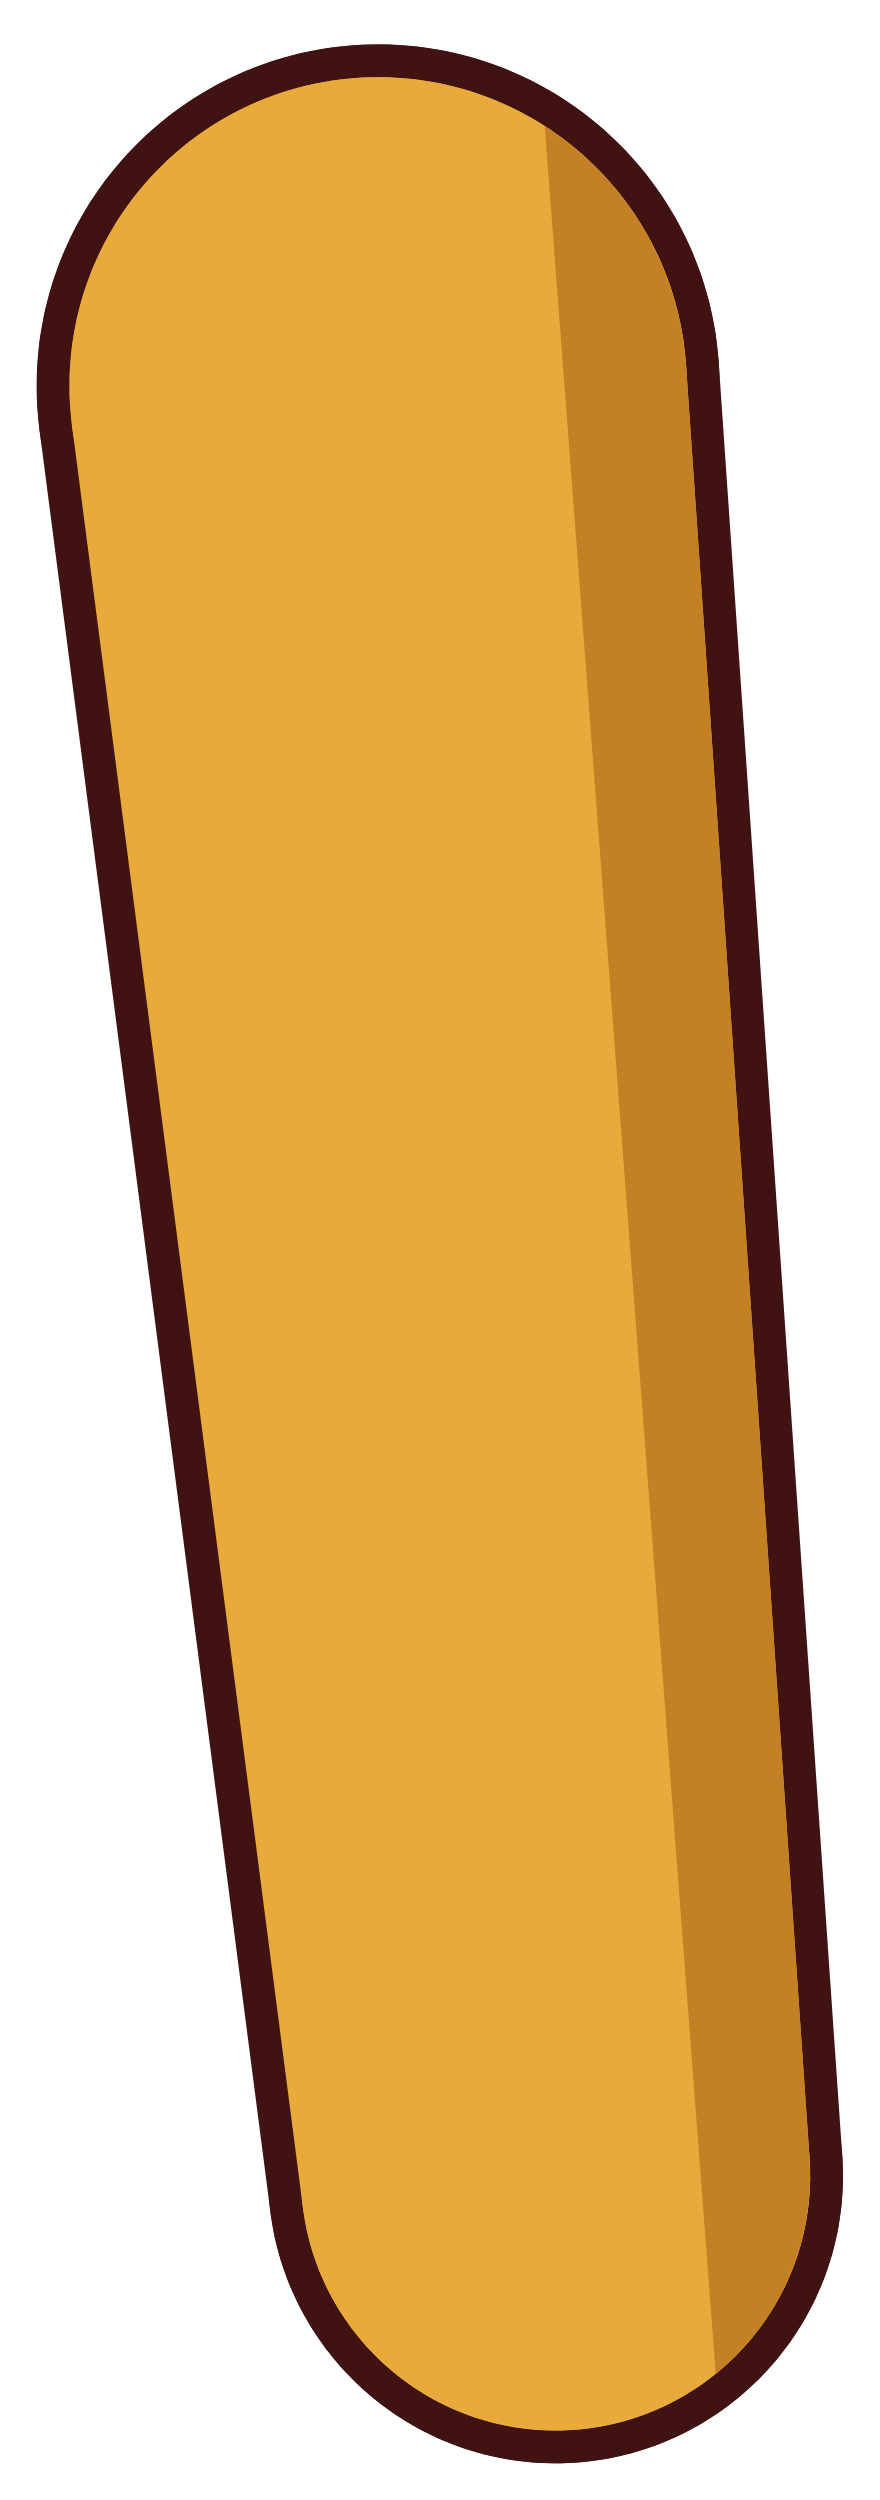
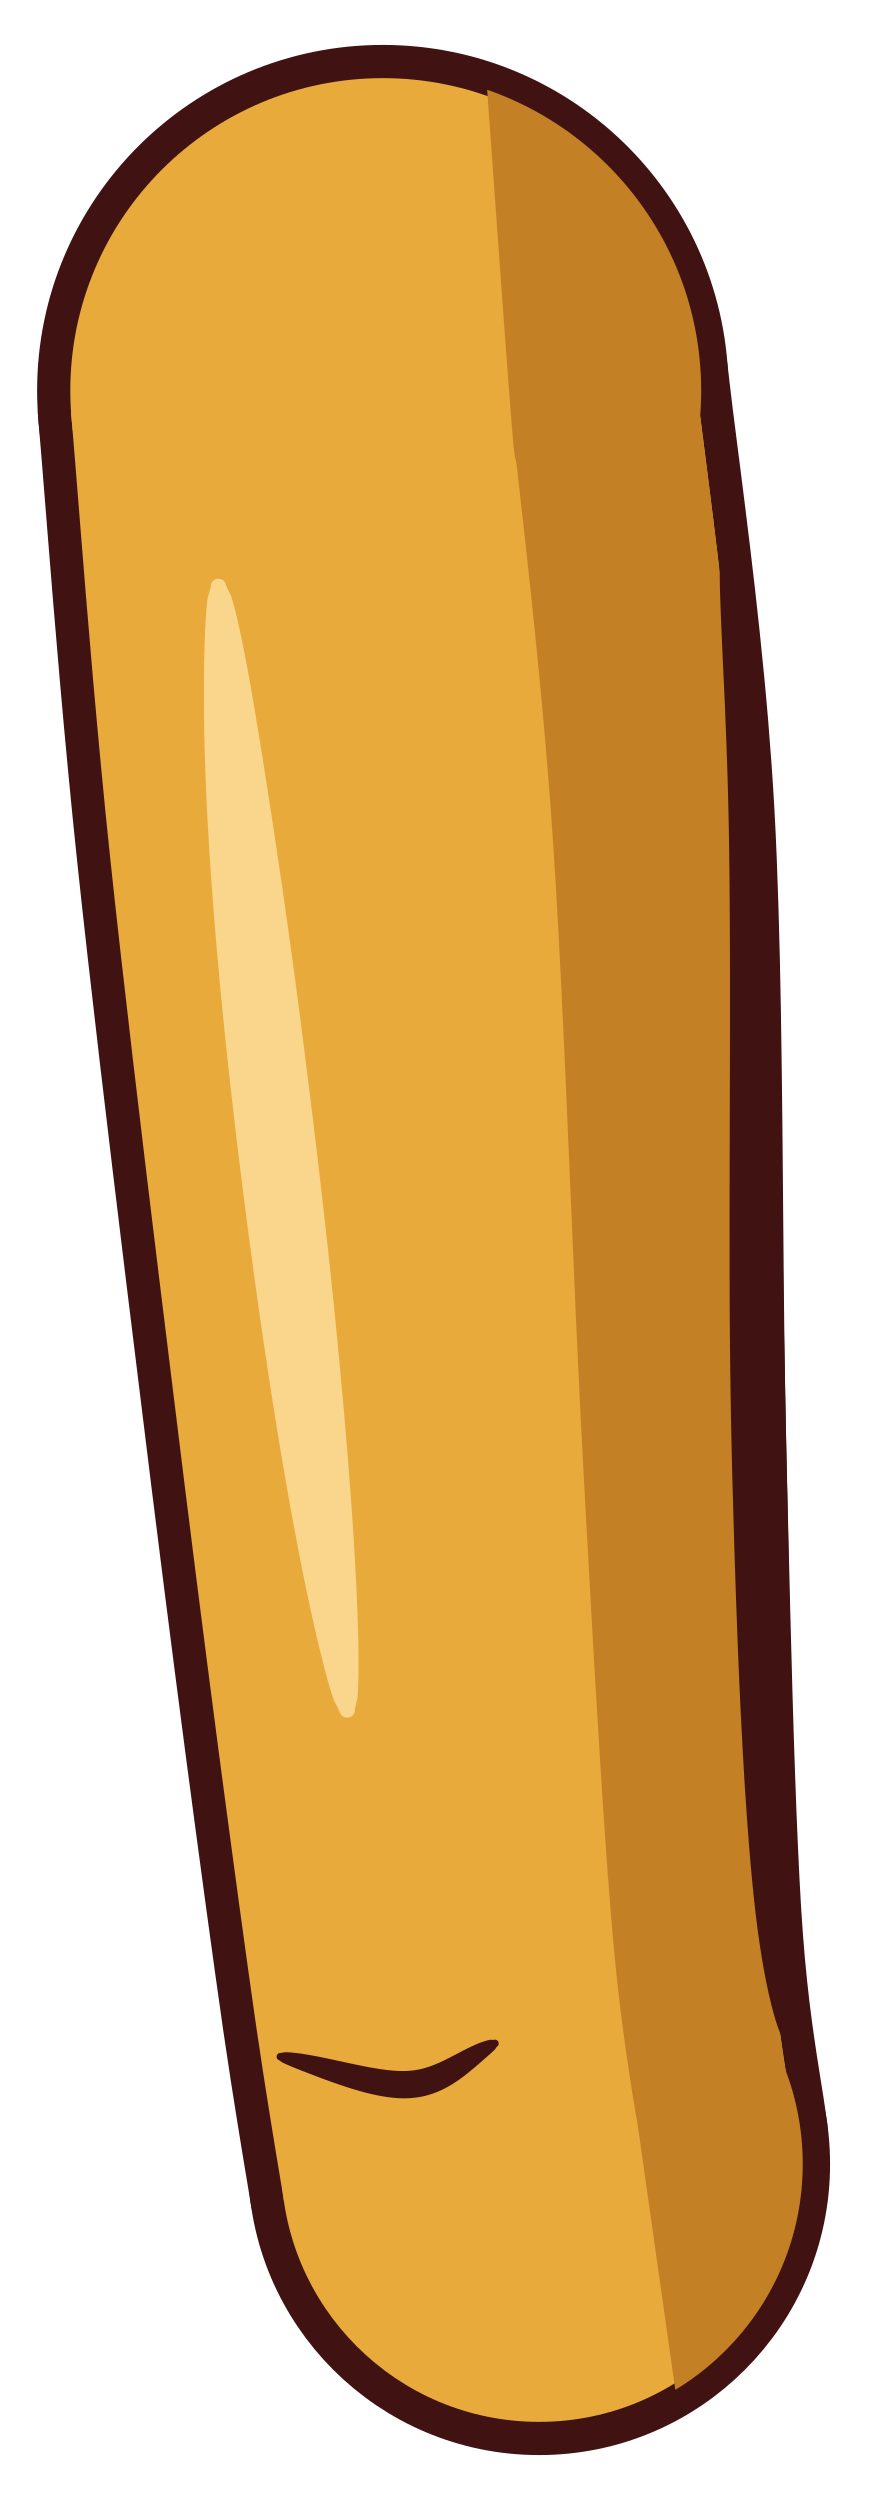
- <svg xmlns="http://www.w3.org/2000/svg" viewBox="1180 1076 228 648" width="228" height="648">
+ <svg xmlns="http://www.w3.org/2000/svg" viewBox="1180 1076 224 640" width="224" height="640">
  <defs>
    <clipPath id="kol-ust-sol-k0">
-       <path d="M1389.84 1635.46L1389.99 1641.11L1389.65 1646.75L1388.84 1652.34L1387.54 1657.83L1385.79 1663.2L1383.58 1668.4L1380.93 1673.39L1377.87 1678.13L1374.41 1682.6L1370.59 1686.75L1366.42 1690.56L1361.94 1694.01L1357.18 1697.05L1352.18 1699.68L1346.98 1701.87L1341.6 1703.61L1336.1 1704.88L1330.51 1705.68L1324.87 1705.99L1319.23 1705.83L1313.62 1705.18L1308.08 1704.05L1302.66 1702.46L1297.4 1700.4L1292.34 1697.91L1287.5 1694.99L1282.93 1691.67L1278.67 1687.97L1274.73 1683.92L1271.16 1679.54L1267.97 1674.88L1265.19 1669.96L1262.85 1664.83L1260.95 1659.51L1259.51 1654.05L1258.55 1648.48L1198.66 1186.28L1198.07 1179.38L1198.08 1172.46L1198.68 1165.57L1199.88 1158.75L1201.66 1152.07L1204.02 1145.56L1206.93 1139.28L1210.36 1133.27L1214.31 1127.59L1218.73 1122.27L1223.6 1117.34L1228.87 1112.86L1234.51 1108.85L1240.48 1105.35L1246.72 1102.37L1253.2 1099.94L1259.87 1098.08L1266.67 1096.81L1273.56 1096.12L1280.48 1096.04L1287.38 1096.55L1294.21 1097.66L1300.92 1099.35L1307.46 1101.62L1313.78 1104.45L1319.83 1107.81L1325.56 1111.68L1330.94 1116.03L1335.93 1120.83L1340.48 1126.04L1344.57 1131.63L1348.15 1137.54L1351.21 1143.75L1353.73 1150.2L1355.67 1156.84L1357.04 1163.62L1357.81 1170.5Z" />
+       <path d="M1357.81 1170.43C1357.81 1170.43 1358.64 1177.68 1359.22 1182.32C1359.79 1186.96 1360.52 1192.41 1361.25 1198.24C1361.98 1204.07 1362.82 1210.57 1363.61 1217.28C1364.41 1224 1365.26 1231.23 1366.02 1238.53C1366.78 1245.82 1367.54 1253.47 1368.17 1261.04C1368.8 1268.6 1369.34 1276 1369.78 1283.91C1370.22 1291.81 1370.52 1299.88 1370.79 1308.47C1371.07 1317.06 1371.25 1326.24 1371.42 1335.44C1371.58 1344.63 1371.68 1354.23 1371.79 1363.63C1371.89 1373.04 1371.95 1382.65 1372.04 1391.87C1372.12 1401.09 1372.19 1410.32 1372.31 1418.95C1372.42 1427.58 1372.57 1435.7 1372.73 1443.65C1372.89 1451.6 1373.09 1459.08 1373.27 1466.64C1373.46 1474.2 1373.63 1481.72 1373.82 1489.01C1374.01 1496.3 1374.2 1503.48 1374.4 1510.38C1374.6 1517.27 1374.81 1523.99 1375.04 1530.35C1375.26 1536.71 1375.5 1542.86 1375.76 1548.55C1376.02 1554.25 1376.28 1559.67 1376.58 1564.55C1376.88 1569.42 1377.2 1573.69 1377.56 1577.8C1377.92 1581.91 1378.34 1585.67 1378.75 1589.2C1379.16 1592.72 1379.61 1595.93 1380.04 1598.94C1380.46 1601.95 1380.9 1604.66 1381.3 1607.24C1381.7 1609.82 1382.1 1612.16 1382.44 1614.4C1382.78 1616.65 1383.34 1620.72 1383.34 1620.72C1383.34 1620.72 1252.66 1639.28 1252.66 1639.28C1252.66 1639.28 1252.19 1636.44 1251.87 1634.46C1251.54 1632.49 1251.15 1630.14 1250.7 1627.45C1250.26 1624.76 1249.76 1621.71 1249.22 1618.35C1248.68 1614.99 1248.09 1611.29 1247.47 1607.29C1246.86 1603.28 1246.2 1598.95 1245.52 1594.31C1244.85 1589.67 1244.14 1584.67 1243.42 1579.45C1242.69 1574.24 1241.95 1568.84 1241.16 1563.02C1240.37 1557.19 1239.53 1550.97 1238.66 1544.5C1237.79 1538.03 1236.89 1531.2 1235.96 1524.19C1235.04 1517.18 1234.09 1509.87 1233.13 1502.44C1232.17 1495.01 1231.19 1487.34 1230.21 1479.6C1229.23 1471.86 1228.27 1464.16 1227.25 1456.01C1226.24 1447.86 1225.21 1439.48 1224.13 1430.69C1223.05 1421.91 1221.9 1412.59 1220.76 1403.3C1219.63 1394.01 1218.46 1384.37 1217.32 1374.96C1216.19 1365.54 1215.05 1355.96 1213.97 1346.8C1212.9 1337.64 1211.84 1328.5 1210.88 1319.98C1209.92 1311.46 1209.04 1303.55 1208.21 1295.66C1207.37 1287.76 1206.63 1280.24 1205.9 1272.62C1205.17 1264.99 1204.47 1257.26 1203.82 1249.91C1203.17 1242.56 1202.57 1235.26 1202 1228.5C1201.44 1221.74 1200.92 1215.19 1200.45 1209.33C1199.98 1203.48 1199.55 1198 1199.17 1193.37C1198.8 1188.74 1198.19 1181.57 1198.19 1181.57C1198.19 1181.57 1357.81 1170.43 1357.81 1170.43Z" />
+       <path d="M1196.5 1176a81.5 81.5 0 1 1 163 0a81.5 81.5 0 1 1 -163 0Z" />
+       <path d="M1250.5 1630a67.5 67.5 0 1 1 135 0a67.5 67.5 0 1 1 -135 0Z" />
    </clipPath>
  </defs>
  <g>
    <g>
      <g fill="rgb(64,19,18)" stroke="rgb(64,19,18)" stroke-width="17" stroke-linejoin="round" stroke-linecap="round">
-         <path d="M1389.84 1635.46L1389.99 1641.11L1389.65 1646.75L1388.84 1652.34L1387.54 1657.83L1385.79 1663.2L1383.58 1668.4L1380.93 1673.39L1377.87 1678.13L1374.41 1682.6L1370.59 1686.75L1366.42 1690.56L1361.94 1694.01L1357.18 1697.05L1352.18 1699.68L1346.98 1701.87L1341.6 1703.61L1336.1 1704.88L1330.51 1705.68L1324.87 1705.99L1319.23 1705.83L1313.62 1705.18L1308.08 1704.05L1302.66 1702.46L1297.4 1700.4L1292.34 1697.91L1287.5 1694.99L1282.93 1691.67L1278.67 1687.97L1274.73 1683.92L1271.16 1679.54L1267.97 1674.88L1265.19 1669.96L1262.85 1664.83L1260.95 1659.51L1259.51 1654.05L1258.55 1648.48L1198.66 1186.28L1198.07 1179.38L1198.08 1172.46L1198.68 1165.57L1199.88 1158.75L1201.66 1152.07L1204.02 1145.56L1206.93 1139.28L1210.36 1133.27L1214.31 1127.59L1218.73 1122.27L1223.6 1117.34L1228.87 1112.86L1234.51 1108.85L1240.48 1105.35L1246.72 1102.37L1253.2 1099.94L1259.87 1098.08L1266.67 1096.81L1273.56 1096.12L1280.48 1096.04L1287.38 1096.55L1294.21 1097.66L1300.92 1099.35L1307.46 1101.62L1313.78 1104.45L1319.83 1107.81L1325.56 1111.68L1330.94 1116.03L1335.93 1120.83L1340.48 1126.04L1344.57 1131.63L1348.15 1137.54L1351.21 1143.75L1353.73 1150.2L1355.67 1156.84L1357.04 1163.62L1357.81 1170.5Z" />
+         <path d="M1357.81 1170.43C1357.81 1170.43 1358.64 1177.68 1359.22 1182.32C1359.79 1186.96 1360.52 1192.41 1361.25 1198.24C1361.98 1204.07 1362.82 1210.57 1363.61 1217.28C1364.41 1224 1365.26 1231.23 1366.02 1238.53C1366.78 1245.82 1367.54 1253.47 1368.17 1261.04C1368.8 1268.6 1369.34 1276 1369.78 1283.91C1370.22 1291.81 1370.52 1299.88 1370.79 1308.47C1371.07 1317.06 1371.25 1326.24 1371.42 1335.44C1371.58 1344.63 1371.68 1354.23 1371.79 1363.63C1371.89 1373.04 1371.95 1382.65 1372.04 1391.87C1372.12 1401.09 1372.19 1410.32 1372.31 1418.95C1372.42 1427.58 1372.57 1435.7 1372.73 1443.65C1372.89 1451.6 1373.09 1459.08 1373.27 1466.64C1373.46 1474.2 1373.63 1481.72 1373.82 1489.01C1374.01 1496.3 1374.2 1503.48 1374.4 1510.38C1374.6 1517.27 1374.81 1523.99 1375.04 1530.35C1375.26 1536.71 1375.5 1542.86 1375.76 1548.55C1376.02 1554.25 1376.28 1559.67 1376.58 1564.55C1376.88 1569.42 1377.2 1573.69 1377.56 1577.8C1377.92 1581.91 1378.34 1585.67 1378.75 1589.2C1379.16 1592.72 1379.61 1595.93 1380.04 1598.94C1380.46 1601.95 1380.9 1604.66 1381.3 1607.24C1381.7 1609.82 1382.1 1612.16 1382.44 1614.4C1382.78 1616.65 1383.34 1620.72 1383.34 1620.72C1383.34 1620.72 1252.66 1639.28 1252.66 1639.28C1252.66 1639.28 1252.19 1636.44 1251.87 1634.46C1251.54 1632.49 1251.15 1630.14 1250.7 1627.45C1250.26 1624.76 1249.76 1621.71 1249.22 1618.35C1248.68 1614.99 1248.09 1611.29 1247.47 1607.29C1246.86 1603.28 1246.2 1598.95 1245.52 1594.31C1244.85 1589.67 1244.14 1584.67 1243.42 1579.45C1242.69 1574.24 1241.95 1568.84 1241.16 1563.02C1240.37 1557.19 1239.53 1550.97 1238.66 1544.5C1237.79 1538.03 1236.89 1531.2 1235.96 1524.19C1235.04 1517.18 1234.09 1509.87 1233.13 1502.44C1232.17 1495.01 1231.19 1487.34 1230.21 1479.6C1229.23 1471.86 1228.27 1464.16 1227.25 1456.01C1226.24 1447.86 1225.21 1439.48 1224.13 1430.69C1223.05 1421.91 1221.9 1412.59 1220.76 1403.3C1219.63 1394.01 1218.46 1384.37 1217.32 1374.96C1216.19 1365.54 1215.05 1355.96 1213.97 1346.8C1212.9 1337.64 1211.84 1328.5 1210.88 1319.98C1209.92 1311.46 1209.04 1303.55 1208.21 1295.66C1207.37 1287.76 1206.63 1280.24 1205.9 1272.62C1205.17 1264.99 1204.47 1257.26 1203.82 1249.91C1203.17 1242.56 1202.57 1235.26 1202 1228.5C1201.44 1221.74 1200.92 1215.19 1200.45 1209.33C1199.98 1203.48 1199.55 1198 1199.17 1193.37C1198.8 1188.74 1198.19 1181.57 1198.19 1181.57C1198.19 1181.57 1357.81 1170.43 1357.81 1170.43Z" />
        <path d="M1198 1176a80 80 0 1 1 160 0a80 80 0 1 1 -160 0Z" />
-         <path d="M1258 1640a66 66 0 1 1 132 0a66 66 0 1 1 -132 0Z" />
+         <path d="M1252 1630a66 66 0 1 1 132 0a66 66 0 1 1 -132 0Z" />
      </g>
-       <path d="M1389.84 1635.46L1389.99 1641.11L1389.65 1646.75L1388.84 1652.34L1387.54 1657.83L1385.79 1663.2L1383.58 1668.4L1380.93 1673.39L1377.87 1678.13L1374.41 1682.6L1370.59 1686.75L1366.42 1690.56L1361.94 1694.01L1357.18 1697.05L1352.18 1699.68L1346.98 1701.87L1341.6 1703.61L1336.1 1704.88L1330.51 1705.68L1324.87 1705.99L1319.23 1705.83L1313.62 1705.18L1308.08 1704.05L1302.66 1702.46L1297.4 1700.4L1292.34 1697.91L1287.5 1694.99L1282.93 1691.67L1278.67 1687.97L1274.73 1683.92L1271.16 1679.54L1267.97 1674.88L1265.19 1669.96L1262.85 1664.83L1260.95 1659.51L1259.51 1654.05L1258.55 1648.48L1198.66 1186.28L1198.07 1179.38L1198.08 1172.46L1198.68 1165.57L1199.88 1158.75L1201.66 1152.07L1204.02 1145.56L1206.93 1139.28L1210.36 1133.27L1214.31 1127.59L1218.73 1122.27L1223.6 1117.34L1228.87 1112.86L1234.51 1108.85L1240.48 1105.35L1246.72 1102.37L1253.2 1099.94L1259.87 1098.08L1266.67 1096.81L1273.56 1096.12L1280.48 1096.04L1287.38 1096.55L1294.21 1097.66L1300.92 1099.35L1307.46 1101.62L1313.78 1104.45L1319.83 1107.81L1325.56 1111.68L1330.94 1116.03L1335.93 1120.83L1340.48 1126.04L1344.57 1131.63L1348.15 1137.54L1351.21 1143.75L1353.73 1150.2L1355.67 1156.84L1357.04 1163.62L1357.81 1170.5Z" fill="rgb(232,170,58)" />
+       <path d="M1357.81 1170.43C1357.81 1170.43 1358.64 1177.68 1359.22 1182.32C1359.79 1186.96 1360.52 1192.41 1361.25 1198.24C1361.98 1204.07 1362.82 1210.57 1363.61 1217.28C1364.41 1224 1365.26 1231.23 1366.02 1238.53C1366.78 1245.82 1367.54 1253.47 1368.17 1261.04C1368.8 1268.6 1369.34 1276 1369.78 1283.91C1370.22 1291.81 1370.52 1299.88 1370.79 1308.47C1371.07 1317.06 1371.25 1326.24 1371.42 1335.44C1371.58 1344.63 1371.68 1354.23 1371.79 1363.63C1371.89 1373.04 1371.95 1382.65 1372.04 1391.87C1372.12 1401.09 1372.19 1410.32 1372.31 1418.95C1372.42 1427.58 1372.57 1435.7 1372.73 1443.65C1372.89 1451.6 1373.09 1459.08 1373.27 1466.64C1373.46 1474.2 1373.63 1481.72 1373.82 1489.01C1374.01 1496.3 1374.2 1503.48 1374.4 1510.38C1374.6 1517.27 1374.81 1523.99 1375.04 1530.35C1375.26 1536.71 1375.5 1542.86 1375.76 1548.55C1376.02 1554.25 1376.28 1559.67 1376.58 1564.55C1376.88 1569.42 1377.2 1573.69 1377.56 1577.8C1377.92 1581.91 1378.34 1585.67 1378.75 1589.2C1379.16 1592.72 1379.61 1595.93 1380.04 1598.94C1380.46 1601.95 1380.9 1604.66 1381.3 1607.24C1381.7 1609.82 1382.1 1612.16 1382.44 1614.4C1382.78 1616.65 1383.34 1620.72 1383.34 1620.72C1383.34 1620.72 1252.66 1639.28 1252.66 1639.28C1252.66 1639.28 1252.19 1636.44 1251.87 1634.46C1251.54 1632.49 1251.15 1630.14 1250.7 1627.45C1250.26 1624.76 1249.76 1621.71 1249.22 1618.35C1248.68 1614.99 1248.09 1611.29 1247.47 1607.29C1246.86 1603.28 1246.2 1598.95 1245.52 1594.31C1244.85 1589.67 1244.14 1584.67 1243.42 1579.45C1242.69 1574.24 1241.95 1568.84 1241.16 1563.02C1240.37 1557.19 1239.53 1550.97 1238.66 1544.5C1237.79 1538.03 1236.89 1531.2 1235.96 1524.19C1235.04 1517.18 1234.09 1509.87 1233.13 1502.44C1232.17 1495.01 1231.19 1487.34 1230.21 1479.6C1229.23 1471.86 1228.27 1464.16 1227.25 1456.01C1226.24 1447.86 1225.21 1439.48 1224.13 1430.69C1223.05 1421.91 1221.9 1412.59 1220.76 1403.3C1219.63 1394.01 1218.46 1384.37 1217.32 1374.96C1216.19 1365.54 1215.05 1355.96 1213.97 1346.8C1212.9 1337.64 1211.84 1328.5 1210.88 1319.98C1209.92 1311.46 1209.04 1303.55 1208.21 1295.66C1207.37 1287.76 1206.63 1280.24 1205.9 1272.62C1205.17 1264.99 1204.47 1257.26 1203.82 1249.91C1203.17 1242.56 1202.57 1235.26 1202 1228.5C1201.44 1221.74 1200.92 1215.19 1200.45 1209.33C1199.98 1203.48 1199.55 1198 1199.17 1193.37C1198.8 1188.74 1198.19 1181.57 1198.19 1181.57C1198.19 1181.57 1357.81 1170.43 1357.81 1170.43Z" fill="rgb(232,170,58)" />
      <path d="M1198 1176a80 80 0 1 1 160 0a80 80 0 1 1 -160 0Z" fill="rgb(232,170,58)" />
-       <path d="M1258 1640a66 66 0 1 1 132 0a66 66 0 1 1 -132 0Z" fill="rgb(232,170,58)" />
+       <path d="M1252 1630a66 66 0 1 1 132 0a66 66 0 1 1 -132 0Z" fill="rgb(232,170,58)" />
    </g>
    <g clip-path="url(#kol-ust-sol-k0)">
-       <path d="M1369.87 1089.52C1369.87 1089.52 1416.31 1699.77 1416.31 1699.77C1416.31 1699.77 1366.43 1703.2 1366.43 1703.2C1366.43 1703.2 1319.99 1092.95 1319.99 1092.95C1319.99 1092.95 1369.87 1089.52 1369.87 1089.52Z" fill="rgb(196,128,36)" />
+       <path d="M1382.16 1088.53C1382.16 1088.53 1387.21 1158.8 1388.59 1175.79C1389.97 1192.78 1389.76 1185.02 1390.45 1190.48C1391.14 1195.94 1391.95 1202.13 1392.74 1208.58C1393.52 1215.02 1394.38 1222.04 1395.16 1229.17C1395.94 1236.29 1396.74 1243.84 1397.42 1251.33C1398.1 1258.82 1398.74 1266.38 1399.24 1274.12C1399.74 1281.87 1400.11 1289.46 1400.43 1297.79C1400.75 1306.12 1400.97 1315.07 1401.17 1324.1C1401.36 1333.13 1401.49 1342.62 1401.6 1351.99C1401.72 1361.36 1401.79 1370.99 1401.87 1380.29C1401.96 1389.59 1402.02 1398.97 1402.12 1407.8C1402.21 1416.63 1402.32 1425.18 1402.46 1433.28C1402.6 1441.37 1402.8 1448.77 1402.98 1456.37C1403.15 1463.96 1403.33 1471.49 1403.51 1478.84C1403.69 1486.19 1403.87 1493.46 1404.06 1500.45C1404.25 1507.45 1404.45 1514.3 1404.66 1520.81C1404.88 1527.33 1405.1 1533.63 1405.34 1539.54C1405.58 1545.44 1405.85 1551.16 1406.12 1556.24C1406.4 1561.32 1406.67 1565.79 1406.99 1570.02C1407.32 1574.25 1407.69 1578.02 1408.07 1581.61C1408.46 1585.2 1408.88 1588.48 1409.29 1591.55C1409.7 1594.63 1410.14 1597.41 1410.54 1600.07C1410.94 1602.73 1411.35 1605.11 1411.72 1607.51C1412.1 1609.92 1411.01 1602.1 1412.78 1614.49C1414.55 1626.88 1422.33 1681.84 1422.33 1681.84C1422.33 1681.84 1353.42 1691.63 1353.42 1691.63C1353.42 1691.63 1345.64 1636.75 1343.89 1624.51C1342.14 1612.27 1343.28 1620.51 1342.91 1618.19C1342.54 1615.88 1342.12 1613.39 1341.69 1610.62C1341.26 1607.85 1340.79 1604.86 1340.32 1601.57C1339.85 1598.27 1339.36 1594.73 1338.89 1590.87C1338.42 1587 1337.94 1582.88 1337.5 1578.39C1337.05 1573.9 1336.64 1569.15 1336.22 1563.92C1335.79 1558.69 1335.38 1552.99 1334.96 1547.01C1334.54 1541.04 1334.12 1534.67 1333.71 1528.08C1333.29 1521.5 1332.87 1514.57 1332.45 1507.5C1332.03 1500.42 1331.61 1493.07 1331.19 1485.63C1330.77 1478.19 1330.35 1470.56 1329.93 1462.86C1329.51 1455.15 1329.08 1447.6 1328.67 1439.39C1328.26 1431.18 1327.85 1422.52 1327.45 1413.61C1327.05 1404.7 1326.66 1395.28 1326.26 1385.94C1325.85 1376.6 1325.45 1366.94 1325.03 1357.57C1324.62 1348.19 1324.19 1338.7 1323.74 1329.67C1323.29 1320.65 1322.83 1311.74 1322.33 1303.43C1321.83 1295.12 1321.34 1287.56 1320.75 1279.81C1320.16 1272.05 1319.49 1264.43 1318.8 1256.9C1318.11 1249.38 1317.35 1241.81 1316.62 1234.66C1315.88 1227.5 1315.11 1220.46 1314.4 1214C1313.69 1207.53 1312.98 1201.33 1312.36 1195.86C1311.75 1190.39 1312.04 1198.16 1310.71 1181.18C1309.37 1164.2 1304.35 1093.96 1304.35 1093.96C1304.35 1093.96 1382.16 1088.53 1382.16 1088.53Z" fill="rgb(196,128,36)" />
+       <path d="M1233.93 1226.32L1233.12 1229.28L1232.82 1232.18L1232.63 1235.05L1232.49 1237.92L1232.38 1240.77L1232.31 1243.62L1232.25 1246.47L1232.22 1249.32L1232.2 1252.17L1232.2 1255.04L1232.22 1257.92L1232.25 1260.81L1232.3 1263.72L1232.36 1266.65L1232.44 1269.61L1232.54 1272.59L1232.65 1275.61L1232.78 1278.65L1232.92 1281.71L1233.07 1284.78L1233.24 1287.87L1233.42 1290.96L1233.61 1294.07L1233.82 1297.19L1234.03 1300.33L1234.26 1303.49L1234.49 1306.67L1234.74 1309.87L1235 1313.08L1235.27 1316.32L1235.55 1319.59L1235.85 1322.88L1236.15 1326.2L1236.46 1329.54L1236.79 1332.92L1237.12 1336.33L1237.47 1339.78L1237.83 1343.3L1238.21 1346.87L1238.61 1350.49L1239.01 1354.14L1239.43 1357.82L1239.86 1361.53L1240.29 1365.25L1240.74 1368.99L1241.19 1372.73L1241.66 1376.46L1242.12 1380.18L1242.59 1383.89L1243.07 1387.57L1243.54 1391.22L1244.02 1394.83L1244.5 1398.4L1244.98 1401.92L1245.46 1405.4L1245.94 1408.87L1246.43 1412.34L1246.93 1415.78L1247.43 1419.21L1247.94 1422.63L1248.45 1426.03L1248.96 1429.41L1249.48 1432.77L1250.01 1436.12L1250.53 1439.43L1251.07 1442.73L1251.61 1446L1252.15 1449.25L1252.69 1452.47L1253.24 1455.67L1253.8 1458.83L1254.36 1461.97L1254.92 1465.07L1255.49 1468.12L1256.06 1471.14L1256.63 1474.12L1257.22 1477.06L1257.81 1479.98L1258.4 1482.88L1259.01 1485.75L1259.63 1488.6L1260.26 1491.44L1260.9 1494.27L1261.57 1497.1L1262.25 1499.92L1262.97 1502.74L1263.72 1505.57L1264.53 1508.39L1265.45 1511.22L1266.88 1514.01L1267.13 1514.75L1267.65 1515.34L1268.34 1515.68L1269.12 1515.74L1269.86 1515.49L1270.45 1514.98L1270.8 1514.28L1270.85 1513.5L1271.54 1510.44L1271.71 1507.47L1271.78 1504.53L1271.79 1501.6L1271.77 1498.69L1271.72 1495.79L1271.64 1492.89L1271.55 1489.99L1271.44 1487.08L1271.31 1484.17L1271.18 1481.24L1271.02 1478.29L1270.86 1475.32L1270.68 1472.33L1270.5 1469.3L1270.3 1466.25L1270.09 1463.15L1269.87 1460.02L1269.63 1456.85L1269.39 1453.65L1269.14 1450.42L1268.88 1447.17L1268.6 1443.89L1268.32 1440.59L1268.04 1437.26L1267.74 1433.92L1267.43 1430.56L1267.12 1427.17L1266.8 1423.77L1266.47 1420.35L1266.14 1416.92L1265.8 1413.47L1265.45 1410.01L1265.09 1406.54L1264.73 1403.05L1264.36 1399.56L1263.98 1396.03L1263.59 1392.45L1263.19 1388.83L1262.77 1385.18L1262.35 1381.49L1261.92 1377.78L1261.49 1374.06L1261.04 1370.33L1260.6 1366.6L1260.15 1362.87L1259.69 1359.16L1259.24 1355.46L1258.78 1351.79L1258.32 1348.16L1257.87 1344.57L1257.41 1341.02L1256.96 1337.53L1256.52 1334.09L1256.07 1330.71L1255.63 1327.35L1255.18 1324.03L1254.73 1320.74L1254.28 1317.48L1253.83 1314.24L1253.38 1311.03L1252.93 1307.85L1252.48 1304.69L1252.02 1301.55L1251.56 1298.44L1251.11 1295.34L1250.65 1292.26L1250.19 1289.2L1249.73 1286.15L1249.26 1283.12L1248.8 1280.1L1248.33 1277.1L1247.86 1274.12L1247.4 1271.17L1246.93 1268.25L1246.47 1265.35L1246 1262.48L1245.52 1259.62L1245.05 1256.78L1244.56 1253.96L1244.07 1251.14L1243.56 1248.34L1243.04 1245.54L1242.5 1242.74L1241.94 1239.95L1241.35 1237.15L1240.72 1234.35L1240.03 1231.55L1239.23 1228.74L1237.91 1225.97L1237.69 1225.22L1237.2 1224.61L1236.52 1224.24L1235.74 1224.15L1235 1224.37L1234.39 1224.86L1234.01 1225.55Z" fill="rgb(250,214,140)" />
+     </g>
+     <g>
+       <path d="M1364.61 1217.24L1364.24 1221.56L1364.28 1225.82L1364.41 1230.08L1364.57 1234.36L1364.76 1238.71L1364.95 1243.14L1365.16 1247.64L1365.37 1252.17L1365.58 1256.71L1365.76 1261.26L1365.94 1265.78L1366.1 1270.29L1366.25 1274.82L1366.38 1279.4L1366.49 1284.06L1366.59 1288.81L1366.66 1293.61L1366.72 1298.48L1366.77 1303.45L1366.81 1308.53L1366.84 1313.73L1366.86 1319.05L1366.87 1324.46L1366.87 1329.93L1366.87 1335.43L1366.87 1340.98L1366.86 1346.6L1366.85 1352.26L1366.83 1357.93L1366.82 1363.59L1366.81 1369.25L1366.79 1374.92L1366.78 1380.6L1366.77 1386.24L1366.77 1391.82L1366.78 1397.35L1366.78 1402.85L1366.8 1408.3L1366.82 1413.67L1366.86 1418.92L1366.91 1424.06L1366.98 1429.08L1367.05 1434.01L1367.13 1438.87L1367.23 1443.67L1367.33 1448.39L1367.44 1453.03L1367.57 1457.61L1367.7 1462.14L1367.83 1466.67L1367.96 1471.2L1368.1 1475.71L1368.25 1480.19L1368.4 1484.64L1368.56 1489.04L1368.72 1493.4L1368.89 1497.73L1369.06 1502.01L1369.24 1506.24L1369.43 1510.42L1369.63 1514.53L1369.84 1518.6L1370.05 1522.6L1370.27 1526.54L1370.49 1530.41L1370.73 1534.2L1370.98 1537.93L1371.23 1541.59L1371.5 1545.16L1371.77 1548.64L1372.05 1552.03L1372.35 1555.34L1372.65 1558.56L1372.97 1561.67L1373.3 1564.67L1373.64 1567.54L1373.99 1570.28L1374.36 1572.91L1374.75 1575.47L1375.15 1577.96L1375.58 1580.39L1376.02 1582.74L1376.49 1585L1376.98 1587.19L1377.48 1589.32L1378.02 1591.35L1378.59 1593.29L1379.2 1595.15L1379.91 1596.98L1381.02 1598.79L1381.09 1598.97L1381.22 1599.12L1381.39 1599.2L1381.59 1599.22L1381.77 1599.15L1381.92 1599.02L1382 1598.85L1382.01 1598.65L1382.62 1596.62L1382.8 1594.66L1382.9 1592.71L1382.96 1590.73L1382.99 1588.66L1383 1586.51L1383 1584.3L1382.99 1582.02L1382.97 1579.68L1382.95 1577.27L1382.93 1574.8L1382.91 1572.26L1382.9 1569.64L1382.88 1566.93L1382.85 1564.09L1382.83 1561.11L1382.81 1558.02L1382.78 1554.82L1382.76 1551.53L1382.73 1548.15L1382.7 1544.69L1382.67 1541.13L1382.64 1537.49L1382.6 1533.77L1382.57 1529.98L1382.53 1526.13L1382.49 1522.2L1382.45 1518.2L1382.4 1514.14L1382.35 1510.04L1382.3 1505.87L1382.25 1501.65L1382.2 1497.37L1382.14 1493.05L1382.08 1488.69L1382.01 1484.3L1381.94 1479.86L1381.87 1475.37L1381.79 1470.86L1381.71 1466.33L1381.62 1461.8L1381.52 1457.27L1381.42 1452.7L1381.32 1448.08L1381.22 1443.38L1381.13 1438.6L1381.03 1433.76L1380.93 1428.85L1380.84 1423.85L1380.74 1418.74L1380.65 1413.51L1380.57 1408.16L1380.48 1402.72L1380.39 1397.22L1380.29 1391.7L1380.19 1386.13L1380.09 1380.49L1379.99 1374.81L1379.87 1369.12L1379.74 1363.45L1379.61 1357.79L1379.46 1352.11L1379.31 1346.43L1379.14 1340.79L1378.95 1335.22L1378.75 1329.7L1378.53 1324.21L1378.3 1318.78L1378.05 1313.43L1377.77 1308.19L1377.48 1303.08L1377.16 1298.08L1376.82 1293.17L1376.46 1288.32L1376.06 1283.54L1375.62 1278.83L1375.15 1274.21L1374.65 1269.66L1374.12 1265.13L1373.57 1260.6L1372.97 1256.06L1372.34 1251.51L1371.68 1247L1370.99 1242.53L1370.27 1238.13L1369.53 1233.82L1368.73 1229.59L1367.89 1225.41L1366.95 1221.25L1365.61 1217.12L1365.55 1216.94L1365.42 1216.79L1365.25 1216.7L1365.05 1216.68L1364.87 1216.74L1364.72 1216.87L1364.63 1217.04Z" fill="rgb(64,19,18)" />
+       <path d="M1251.58 1603.49L1252.24 1603.98L1252.93 1604.31L1253.63 1604.62L1254.34 1604.92L1255.05 1605.22L1255.77 1605.51L1256.5 1605.8L1257.23 1606.09L1257.97 1606.37L1258.71 1606.66L1259.45 1606.95L1260.2 1607.23L1260.95 1607.52L1261.7 1607.8L1262.45 1608.09L1263.21 1608.37L1263.97 1608.64L1264.73 1608.92L1265.49 1609.19L1266.26 1609.45L1267.02 1609.72L1267.78 1609.97L1268.55 1610.23L1269.31 1610.47L1270.08 1610.71L1270.84 1610.94L1271.6 1611.17L1272.36 1611.38L1273.13 1611.59L1273.88 1611.79L1274.64 1611.97L1275.4 1612.15L1276.15 1612.31L1276.9 1612.47L1277.65 1612.61L1278.39 1612.73L1279.14 1612.85L1279.88 1612.94L1280.61 1613.02L1281.35 1613.09L1282.08 1613.14L1282.8 1613.16L1283.53 1613.17L1284.25 1613.16L1284.96 1613.13L1285.67 1613.07L1286.36 1613L1287.05 1612.9L1287.72 1612.78L1288.38 1612.65L1289.03 1612.49L1289.66 1612.32L1290.28 1612.13L1290.89 1611.92L1291.49 1611.7L1292.08 1611.47L1292.65 1611.22L1293.21 1610.96L1293.76 1610.69L1294.29 1610.41L1294.82 1610.12L1295.34 1609.82L1295.84 1609.52L1296.34 1609.2L1296.82 1608.88L1297.3 1608.56L1297.76 1608.23L1298.22 1607.89L1298.67 1607.56L1299.12 1607.22L1299.56 1606.87L1299.99 1606.53L1300.41 1606.18L1300.83 1605.83L1301.25 1605.49L1301.66 1605.14L1302.07 1604.79L1302.47 1604.44L1302.87 1604.09L1303.27 1603.75L1303.67 1603.4L1304.06 1603.05L1304.46 1602.71L1304.85 1602.36L1305.24 1602.01L1305.64 1601.67L1306.03 1601.31L1306.41 1600.95L1306.79 1600.56L1307.12 1600.03L1307.43 1599.79L1307.63 1599.45L1307.68 1599.07L1307.58 1598.69L1307.34 1598.38L1307 1598.18L1306.62 1598.13L1306.24 1598.23L1305.6 1598.17L1305.02 1598.28L1304.46 1598.42L1303.91 1598.59L1303.36 1598.77L1302.83 1598.97L1302.3 1599.18L1301.78 1599.4L1301.27 1599.63L1300.76 1599.86L1300.26 1600.1L1299.76 1600.34L1299.27 1600.59L1298.79 1600.83L1298.3 1601.08L1297.83 1601.33L1297.35 1601.58L1296.88 1601.83L1296.42 1602.07L1295.95 1602.31L1295.49 1602.55L1295.04 1602.79L1294.58 1603.02L1294.13 1603.25L1293.68 1603.47L1293.23 1603.68L1292.78 1603.89L1292.34 1604.09L1291.89 1604.28L1291.45 1604.47L1291.01 1604.65L1290.56 1604.82L1290.12 1604.98L1289.68 1605.13L1289.23 1605.27L1288.78 1605.4L1288.33 1605.53L1287.88 1605.64L1287.42 1605.75L1286.95 1605.84L1286.48 1605.92L1286.01 1605.99L1285.52 1606.06L1285.03 1606.1L1284.53 1606.14L1284.01 1606.17L1283.48 1606.18L1282.93 1606.18L1282.37 1606.17L1281.79 1606.15L1281.2 1606.11L1280.59 1606.07L1279.96 1606.01L1279.33 1605.95L1278.68 1605.87L1278.02 1605.78L1277.35 1605.69L1276.67 1605.58L1275.98 1605.47L1275.28 1605.35L1274.56 1605.22L1273.84 1605.09L1273.12 1604.95L1272.38 1604.8L1271.64 1604.65L1270.89 1604.49L1270.14 1604.33L1269.37 1604.17L1268.61 1604L1267.84 1603.84L1267.06 1603.67L1266.28 1603.5L1265.5 1603.33L1264.71 1603.16L1263.93 1603L1263.14 1602.83L1262.34 1602.67L1261.55 1602.51L1260.75 1602.36L1259.96 1602.21L1259.16 1602.07L1258.37 1601.93L1257.58 1601.81L1256.78 1601.69L1255.99 1601.59L1255.2 1601.5L1254.41 1601.43L1253.62 1601.38L1252.83 1601.38L1252.02 1601.54L1251.63 1601.53L1251.26 1601.67L1250.98 1601.94L1250.82 1602.3L1250.82 1602.69L1250.96 1603.05L1251.23 1603.33Z" fill="rgb(64,19,18)" />
    </g>
  </g>
</svg>
